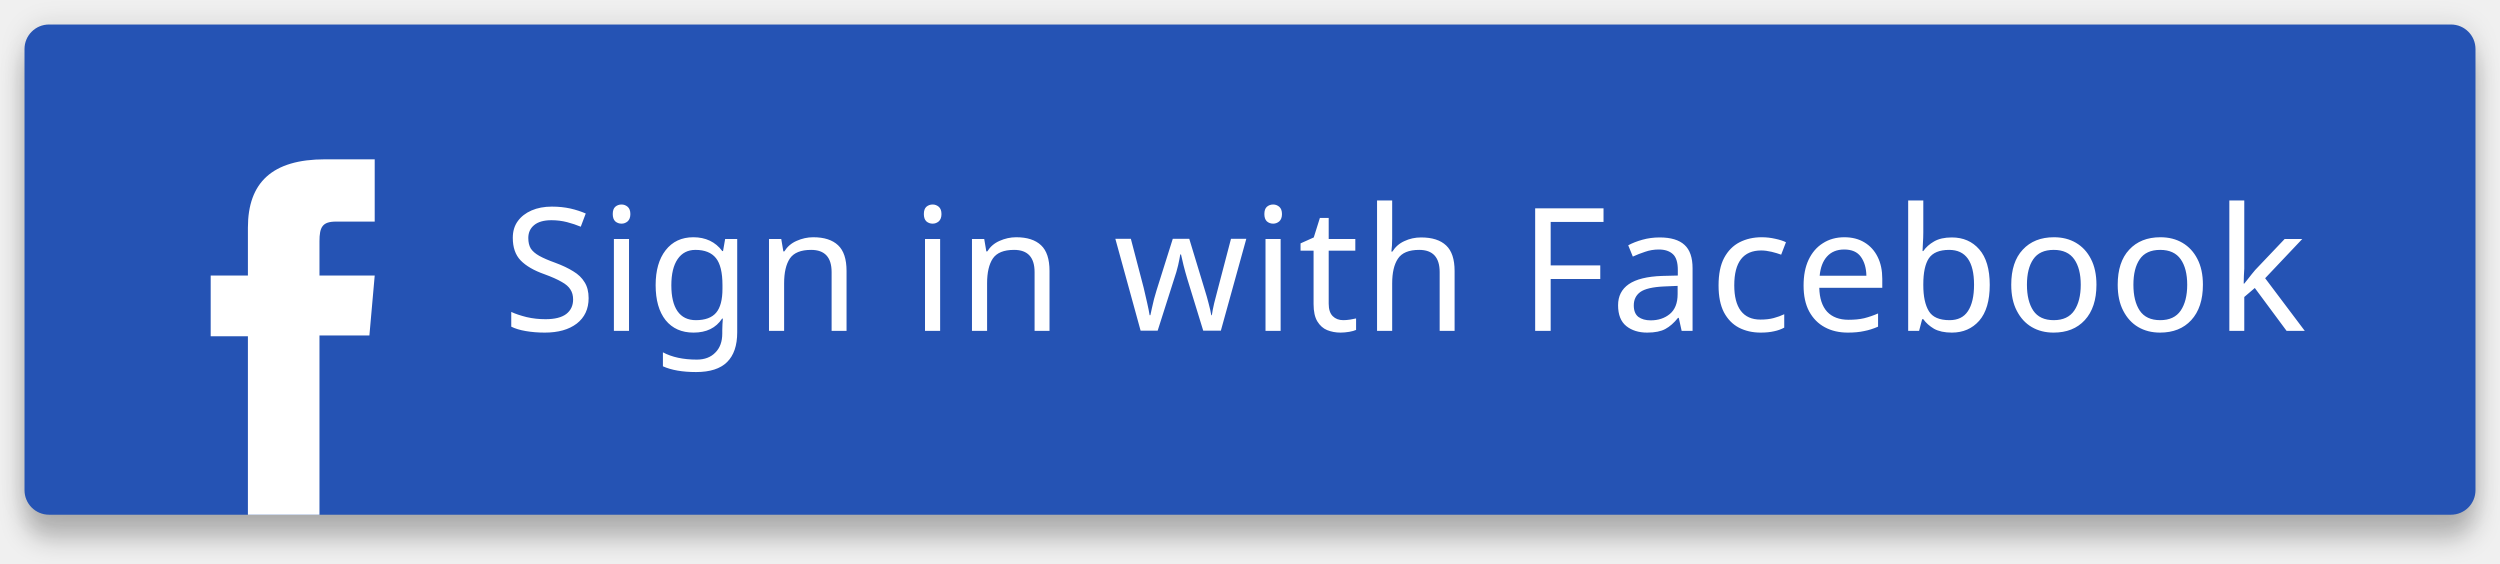
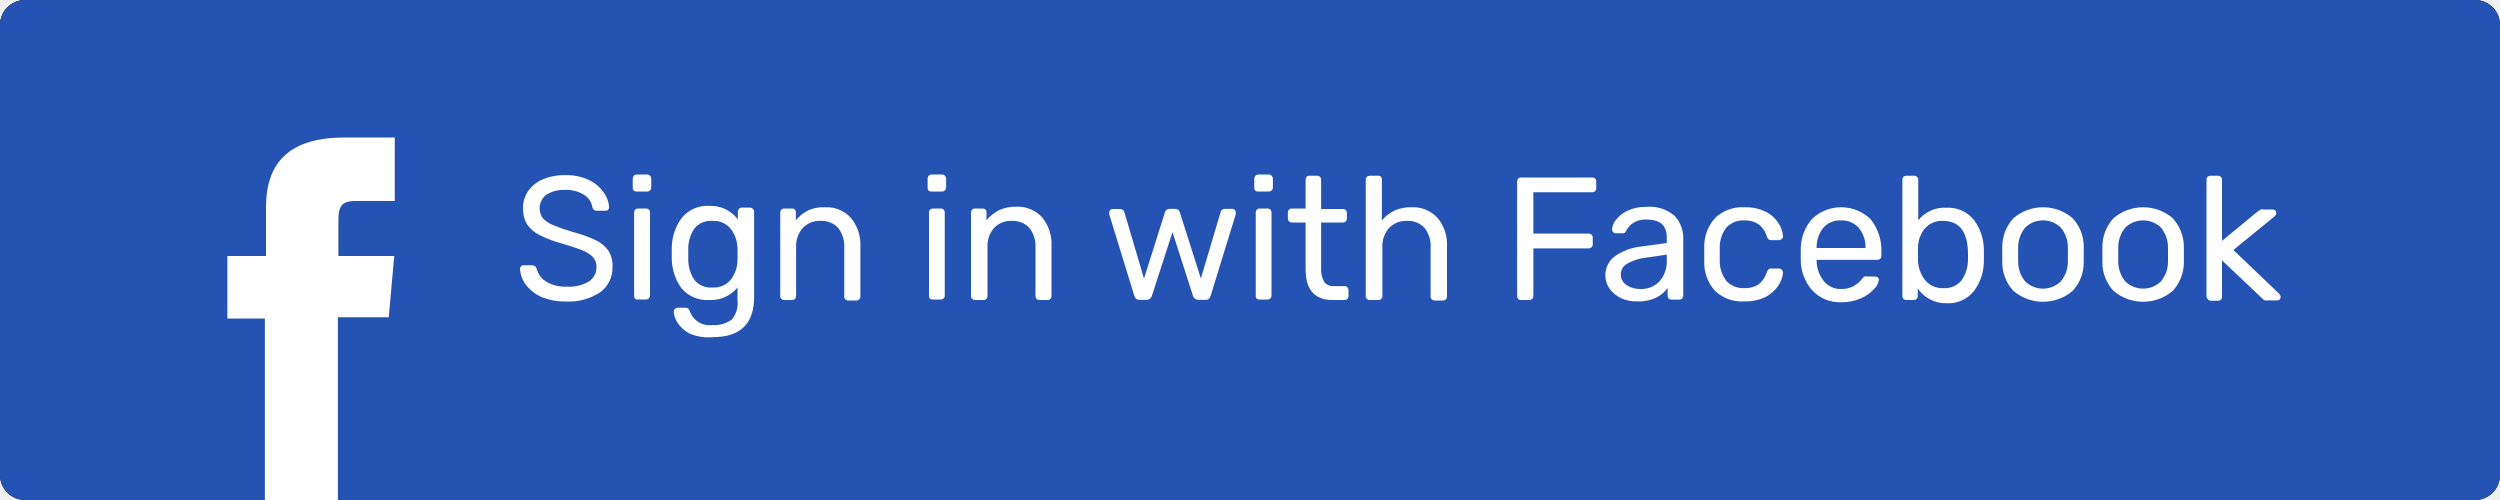
- <svg xmlns="http://www.w3.org/2000/svg" xmlns:xlink="http://www.w3.org/1999/xlink" width="204" height="46" viewBox="0 0 204 46">
+ <svg xmlns="http://www.w3.org/2000/svg" id="Layer_1" data-name="Layer 1" viewBox="0 0 200 40">
  <defs>
-     <rect id="b" width="200" height="40" rx="2" />
-     <filter id="a" width="106%" height="130%" x="-3%" filterUnits="objectBoundingBox">
-       <feOffset dy="2" in="SourceAlpha" result="shadowOffsetOuter1" />
-       <feGaussianBlur in="shadowOffsetOuter1" result="shadowBlurOuter1" stdDeviation="1" />
-       <feColorMatrix in="shadowBlurOuter1" result="shadowMatrixOuter1" values="0 0 0 0 0 0 0 0 0 0 0 0 0 0 0 0 0 0 0.24 0" />
-       <feOffset in="SourceAlpha" result="shadowOffsetOuter2" />
-       <feGaussianBlur in="shadowOffsetOuter2" result="shadowBlurOuter2" stdDeviation="1" />
-       <feColorMatrix in="shadowBlurOuter2" result="shadowMatrixOuter2" values="0 0 0 0 0 0 0 0 0 0 0 0 0 0 0 0 0 0 0.12 0" />
-       <feMerge>
-         <feMergeNode in="shadowMatrixOuter1" />
-         <feMergeNode in="shadowMatrixOuter2" />
-       </feMerge>
-     </filter>
+     <style>.cls-1{fill:#2553b4;}.cls-2{isolation:isolate;}.cls-3{fill:#fff;}</style>
  </defs>
-   <g fill="none" fill-rule="evenodd">
-     <g transform="translate(2 2)">
-       <use fill="#000" filter="url(#a)" xlink:href="#b" />
-       <use fill="#2553B4" xlink:href="#b" />
+   <g id="Artboard">
+     <g id="facebookForDesktop.1cb46e5a">
+       <g id="Group">
+         <g id="b-link">
+           <rect id="b" width="200" height="40" rx="2" ry="2" />
+         </g>
+         <g id="b-link-2" data-name="b-link">
+           <rect id="b-2" data-name="b" class="cls-1" width="200" height="40" rx="2" ry="2" />
+         </g>
+       </g>
+       <g id="Group-3">
+         <g id="Group-2" data-name="Group">
+           <g id="Sign-in-with-Facebook" class="cls-2">
+             <g class="cls-2">
+               <path class="cls-3" d="M43.36,23.78a3.19,3.19,0,0,1-1.29-1,2.34,2.34,0,0,1-.47-1.28.27.27,0,0,1,.09-.2.25.25,0,0,1,.21-.08h.68a.35.35,0,0,1,.35.28,1.72,1.72,0,0,0,.72,1,2.87,2.87,0,0,0,1.7.43,3.05,3.05,0,0,0,1.78-.42,1.36,1.36,0,0,0,.59-1.16,1.13,1.13,0,0,0-.29-.79,2.49,2.49,0,0,0-.85-.54c-.38-.15-.95-.34-1.7-.56a9.15,9.15,0,0,1-1.72-.66,2.61,2.61,0,0,1-1-.86,2.45,2.45,0,0,1-.32-1.3,2.36,2.36,0,0,1,.41-1.35,2.7,2.7,0,0,1,1.17-.94,4.45,4.45,0,0,1,1.82-.34,4.13,4.13,0,0,1,1.87.39,3,3,0,0,1,1.19,1,2.25,2.25,0,0,1,.43,1.17.32.32,0,0,1-.08.21.28.28,0,0,1-.21.08h-.7a.31.31,0,0,1-.21-.07.3.3,0,0,1-.14-.21,1.4,1.4,0,0,0-.68-1,2.6,2.6,0,0,0-1.47-.39,2.7,2.7,0,0,0-1.51.37,1.36,1.36,0,0,0-.3,1.9,2.23,2.23,0,0,0,.8.54,14.59,14.59,0,0,0,1.57.55,11,11,0,0,1,1.87.67,2.53,2.53,0,0,1,1,.83,2.27,2.27,0,0,1,.33,1.28,2.41,2.41,0,0,1-1,2.06,4.54,4.54,0,0,1-2.71.73A5.05,5.05,0,0,1,43.36,23.78Z" />
+               <path class="cls-3" d="M50.71,15.26a.32.32,0,0,1-.09-.23V14.3a.34.34,0,0,1,.09-.24.33.33,0,0,1,.23-.1h.83a.33.33,0,0,1,.23.1.31.31,0,0,1,.1.24V15a.29.29,0,0,1-.1.23.32.32,0,0,1-.23.09h-.83A.32.32,0,0,1,50.71,15.26Zm.11,8.65a.32.32,0,0,1-.09-.23V17a.31.31,0,0,1,.32-.32h.62A.31.31,0,0,1,52,17v6.64a.31.31,0,0,1-.32.32h-.62A.32.32,0,0,1,50.82,23.91Z" />
+               <path class="cls-3" d="M55.18,26.69a2.58,2.58,0,0,1-1-.9,1.79,1.79,0,0,1-.28-.87.26.26,0,0,1,.1-.21.31.31,0,0,1,.22-.09h.62a.37.37,0,0,1,.21.06.53.53,0,0,1,.14.23A1.66,1.66,0,0,0,57,26a2.31,2.31,0,0,0,1.56-.45A2.06,2.06,0,0,0,59,24V23a2.73,2.73,0,0,1-2.27,1,2.65,2.65,0,0,1-2.22-.95,4.12,4.12,0,0,1-.77-2.41l0-.39,0-.38a4.11,4.11,0,0,1,.77-2.4,2.63,2.63,0,0,1,2.22-1,2.73,2.73,0,0,1,2.3,1.08v-.6a.32.32,0,0,1,.09-.24.29.29,0,0,1,.23-.1H60a.28.28,0,0,1,.23.1.3.3,0,0,1,.1.24v6.79q0,3.22-3.27,3.23A3.84,3.84,0,0,1,55.18,26.69Zm3.31-4.35A2.62,2.62,0,0,0,59,20.81a4.72,4.72,0,0,0,0-.49,4.48,4.48,0,0,0,0-.48,2.65,2.65,0,0,0-.54-1.53A1.73,1.73,0,0,0,57,17.67a1.67,1.67,0,0,0-1.47.64A2.92,2.92,0,0,0,55.06,20l0,.37,0,.38a2.92,2.92,0,0,0,.49,1.64A1.67,1.67,0,0,0,57,23,1.73,1.73,0,0,0,58.49,22.34Z" />
+               <path class="cls-3" d="M62.51,23.91a.32.32,0,0,1-.09-.23V17a.31.31,0,0,1,.32-.32h.6a.33.33,0,0,1,.24.08.32.32,0,0,1,.09.24v.62a3,3,0,0,1,1-.8A3,3,0,0,1,66,16.58a2.61,2.61,0,0,1,2.08.86,3.33,3.33,0,0,1,.75,2.28v4a.29.29,0,0,1-.1.23.3.3,0,0,1-.23.09h-.64a.31.31,0,0,1-.32-.32V19.8a2.36,2.36,0,0,0-.49-1.57,1.79,1.79,0,0,0-1.4-.56,1.85,1.85,0,0,0-1.43.57,2.17,2.17,0,0,0-.53,1.56v3.88a.31.31,0,0,1-.32.32h-.65A.32.32,0,0,1,62.51,23.91Z" />
+               <path class="cls-3" d="M74.3,15.26a.32.32,0,0,1-.09-.23V14.3a.34.34,0,0,1,.09-.24.33.33,0,0,1,.23-.1h.82a.33.33,0,0,1,.24.1.31.31,0,0,1,.1.24V15a.29.29,0,0,1-.1.23.32.32,0,0,1-.24.09h-.82A.32.32,0,0,1,74.3,15.26Zm.11,8.65a.32.32,0,0,1-.09-.23V17a.31.31,0,0,1,.32-.32h.62a.31.31,0,0,1,.32.32v6.64a.31.31,0,0,1-.32.32h-.62A.32.32,0,0,1,74.41,23.91Z" />
+               <path class="cls-3" d="M77.77,23.91a.32.32,0,0,1-.09-.23V17a.31.31,0,0,1,.32-.32h.6a.35.35,0,0,1,.24.08.32.32,0,0,1,.08.24v.62a3.09,3.09,0,0,1,1-.8,3,3,0,0,1,1.38-.28,2.61,2.61,0,0,1,2.08.86,3.33,3.33,0,0,1,.74,2.28v4a.32.32,0,0,1-.09.23.3.3,0,0,1-.23.09h-.64a.31.31,0,0,1-.32-.32V19.8a2.36,2.36,0,0,0-.49-1.57,1.79,1.79,0,0,0-1.4-.56,1.85,1.85,0,0,0-1.43.57A2.17,2.17,0,0,0,79,19.8v3.88a.32.32,0,0,1-.09.23.33.33,0,0,1-.23.09H78A.32.32,0,0,1,77.77,23.91Z" />
+               <path class="cls-3" d="M90.9,23.92a.59.59,0,0,1-.16-.27l-2-6.5,0-.14a.28.28,0,0,1,.08-.21.32.32,0,0,1,.21-.08h.57a.34.34,0,0,1,.23.08.32.32,0,0,1,.11.14l1.58,5.35L93.19,17a.41.41,0,0,1,.13-.2.36.36,0,0,1,.26-.09H94a.4.4,0,0,1,.27.09.47.47,0,0,1,.12.2l1.68,5.28,1.59-5.35s0-.09.1-.14a.36.36,0,0,1,.23-.08h.58a.27.27,0,0,1,.29.29l0,.14-2,6.5a.58.58,0,0,1-.15.27.49.49,0,0,1-.3.08h-.5a.47.47,0,0,1-.48-.35l-1.63-5.07-1.64,5.07a.46.46,0,0,1-.48.35h-.5A.46.46,0,0,1,90.9,23.92Z" />
+               <path class="cls-3" d="M100.44,15.26a.33.33,0,0,1-.1-.23V14.3a.35.35,0,0,1,.1-.24.31.31,0,0,1,.23-.1h.82a.33.33,0,0,1,.24.1.31.31,0,0,1,.1.24V15a.29.29,0,0,1-.1.23.32.32,0,0,1-.24.09h-.82A.3.3,0,0,1,100.44,15.26Zm.11,8.65a.32.32,0,0,1-.09-.23V17a.31.31,0,0,1,.32-.32h.61a.34.34,0,0,1,.24.09.32.32,0,0,1,.09.23v6.64a.32.32,0,0,1-.09.23.34.34,0,0,1-.24.09h-.61A.32.32,0,0,1,100.55,23.91Z" />
+               <path class="cls-3" d="M104.45,21.55V17.8h-1.11a.31.31,0,0,1-.31-.31V17a.32.32,0,0,1,.09-.23.28.28,0,0,1,.22-.09h1.11V14.38a.31.31,0,0,1,.08-.23.29.29,0,0,1,.22-.09h.62a.31.31,0,0,1,.32.32v2.34h1.74a.31.31,0,0,1,.32.32v.45a.28.28,0,0,1-.09.22.32.32,0,0,1-.23.09h-1.74v3.65a2.07,2.07,0,0,0,.23,1.08.88.88,0,0,0,.79.36h.86a.26.26,0,0,1,.22.1.3.3,0,0,1,.09.23v.46a.32.32,0,0,1-.09.23.28.28,0,0,1-.22.09h-.95C105.17,24,104.45,23.18,104.45,21.55Z" />
+               <path class="cls-3" d="M109.35,23.91a.32.32,0,0,1-.09-.23v-9.3a.32.32,0,0,1,.09-.24.36.36,0,0,1,.23-.08h.65a.28.28,0,0,1,.32.32v3.26a2.91,2.91,0,0,1,1-.79,3.08,3.08,0,0,1,1.36-.27,2.65,2.65,0,0,1,2.1.86,3.33,3.33,0,0,1,.75,2.28v4a.29.29,0,0,1-.1.23.3.3,0,0,1-.23.09h-.65a.3.3,0,0,1-.23-.09.29.29,0,0,1-.1-.23V19.8a2.31,2.31,0,0,0-.49-1.57,1.77,1.77,0,0,0-1.41-.56,1.87,1.87,0,0,0-1.43.57,2.22,2.22,0,0,0-.53,1.56v3.88a.31.31,0,0,1-.32.32h-.65A.32.32,0,0,1,109.35,23.91Z" />
+               <path class="cls-3" d="M121.46,23.91a.32.32,0,0,1-.09-.23V14.54a.33.33,0,0,1,.09-.25.28.28,0,0,1,.22-.09h5.68a.31.31,0,0,1,.34.34v.51a.34.34,0,0,1-.09.24.33.33,0,0,1-.25.09h-4.69v3.31h4.41a.32.32,0,0,1,.34.33v.53a.29.29,0,0,1-.1.23.32.32,0,0,1-.24.09h-4.41v3.81a.32.32,0,0,1-.09.23.36.36,0,0,1-.24.09h-.66A.28.28,0,0,1,121.46,23.91Z" />
+               <path class="cls-3" d="M129.7,23.86a2.42,2.42,0,0,1-.93-.76,1.79,1.79,0,0,1-.34-1.07,1.86,1.86,0,0,1,.75-1.52,4.4,4.4,0,0,1,2.06-.78l2.1-.29V19c0-1-.55-1.44-1.66-1.44a1.8,1.8,0,0,0-1,.26,1.57,1.57,0,0,0-.57.61.46.46,0,0,1-.12.18.26.26,0,0,1-.18.05h-.54a.29.29,0,0,1-.22-.09.29.29,0,0,1-.09-.21,1.34,1.34,0,0,1,.3-.75,2.49,2.49,0,0,1,.93-.75,3.41,3.41,0,0,1,1.54-.31,3,3,0,0,1,2.25.73,2.57,2.57,0,0,1,.68,1.82v4.55a.32.32,0,0,1-.09.23.34.34,0,0,1-.24.09h-.61a.3.3,0,0,1-.23-.09.36.36,0,0,1-.08-.23v-.62a2.29,2.29,0,0,1-.9.77,3.17,3.17,0,0,1-1.51.31A2.77,2.77,0,0,1,129.7,23.86Zm3.05-1.34a2.38,2.38,0,0,0,.59-1.75v-.4l-1.64.24a3.77,3.77,0,0,0-1.52.48,1,1,0,0,0-.52.84,1,1,0,0,0,.47.88,1.93,1.93,0,0,0,1.11.31A2,2,0,0,0,132.75,22.52Z" />
+               <path class="cls-3" d="M137.22,23.29a3.35,3.35,0,0,1-.88-2.37l0-.56,0-.56a3.35,3.35,0,0,1,.88-2.37,3.13,3.13,0,0,1,2.34-.85,3.65,3.65,0,0,1,1.7.36,2.46,2.46,0,0,1,1,.89,2.17,2.17,0,0,1,.38,1.06.28.28,0,0,1-.1.22.3.3,0,0,1-.23.1h-.61a.29.29,0,0,1-.21-.06.53.53,0,0,1-.14-.23,1.85,1.85,0,0,0-.7-1,1.91,1.91,0,0,0-1.11-.29,1.85,1.85,0,0,0-1.4.54,2.54,2.54,0,0,0-.56,1.67v1a2.54,2.54,0,0,0,.56,1.67,1.85,1.85,0,0,0,1.4.54,2,2,0,0,0,1.12-.28,2,2,0,0,0,.69-1,.53.53,0,0,1,.14-.23.29.29,0,0,1,.21-.06h.61a.3.3,0,0,1,.23.1.28.28,0,0,1,.1.22,2.14,2.14,0,0,1-.38,1.05,2.71,2.71,0,0,1-1,.9,3.65,3.65,0,0,1-1.7.36A3.13,3.13,0,0,1,137.22,23.29Z" />
+               <path class="cls-3" d="M145,23.25a3.67,3.67,0,0,1-.94-2.43v-.94a3.65,3.65,0,0,1,.94-2.4,3.37,3.37,0,0,1,4.67.08,4,4,0,0,1,.84,2.66v.25a.3.3,0,0,1-.09.23.32.32,0,0,1-.23.09h-4.86v.13a2.63,2.63,0,0,0,.56,1.55,1.7,1.7,0,0,0,1.38.65,2,2,0,0,0,1.07-.26,2.25,2.25,0,0,0,.62-.54.61.61,0,0,1,.2-.2.43.43,0,0,1,.23,0H150a.41.41,0,0,1,.22.07.23.23,0,0,1,.09.18,1.26,1.26,0,0,1-.38.75,3.08,3.08,0,0,1-1.07.75,3.79,3.79,0,0,1-1.59.31A3,3,0,0,1,145,23.25Zm4.24-3.41v0a2.41,2.41,0,0,0-.53-1.6,1.8,1.8,0,0,0-1.43-.61,1.77,1.77,0,0,0-1.43.61,2.46,2.46,0,0,0-.52,1.6v0Z" />
+               <path class="cls-3" d="M153.42,23.08v.6a.31.31,0,0,1-.32.32h-.59a.3.3,0,0,1-.23-.09.32.32,0,0,1-.09-.23v-9.3a.32.32,0,0,1,.09-.24.34.34,0,0,1,.23-.08h.63a.31.31,0,0,1,.32.32v3.24a2.68,2.68,0,0,1,2.27-1,2.59,2.59,0,0,1,2.2,1,4,4,0,0,1,.78,2.4c0,.1,0,.24,0,.42s0,.32,0,.42a4,4,0,0,1-.78,2.4,2.59,2.59,0,0,1-2.2,1A2.7,2.7,0,0,1,153.42,23.08Zm3.51-.66a2.94,2.94,0,0,0,.51-1.65c0-.1,0-.23,0-.41,0-1.79-.66-2.69-2-2.69a1.8,1.8,0,0,0-1.46.62,2.42,2.42,0,0,0-.54,1.48c0,.11,0,.29,0,.55s0,.43,0,.53A2.65,2.65,0,0,0,154,22.4a1.77,1.77,0,0,0,1.48.65A1.71,1.71,0,0,0,156.93,22.42Z" />
+               <path class="cls-3" d="M161.07,23.27a3.39,3.39,0,0,1-.89-2.31v-1.2a3.4,3.4,0,0,1,.9-2.31,3.64,3.64,0,0,1,4.72,0,3.31,3.31,0,0,1,.9,2.31q0,.3,0,.6t0,.6a3.35,3.35,0,0,1-.89,2.31,3.66,3.66,0,0,1-4.74,0Zm3.79-.75a2.48,2.48,0,0,0,.57-1.63c0-.09,0-.27,0-.53s0-.44,0-.53a2.48,2.48,0,0,0-.57-1.63,2.05,2.05,0,0,0-2.84,0,2.48,2.48,0,0,0-.57,1.63v1.06a2.48,2.48,0,0,0,.57,1.63,2.05,2.05,0,0,0,2.84,0Z" />
+               <path class="cls-3" d="M169.08,23.27a3.35,3.35,0,0,1-.89-2.31l0-.6,0-.6a3.35,3.35,0,0,1,.9-2.31,3.64,3.64,0,0,1,4.72,0,3.4,3.4,0,0,1,.9,2.31q0,.3,0,.6t0,.6a3.39,3.39,0,0,1-.89,2.31,3.66,3.66,0,0,1-4.74,0Zm3.79-.75a2.48,2.48,0,0,0,.57-1.63c0-.09,0-.27,0-.53s0-.44,0-.53a2.48,2.48,0,0,0-.57-1.63,2.05,2.05,0,0,0-2.84,0,2.48,2.48,0,0,0-.57,1.63v1.06a2.48,2.48,0,0,0,.57,1.63,2.05,2.05,0,0,0,2.84,0Z" />
+               <path class="cls-3" d="M176.61,23.91a.32.32,0,0,1-.09-.23v-9.3a.32.32,0,0,1,.09-.24.36.36,0,0,1,.23-.08h.6a.31.31,0,0,1,.32.32v4.89l2.8-2.31a3,3,0,0,1,.3-.2.56.56,0,0,1,.26,0h.7a.3.3,0,0,1,.21.08.28.28,0,0,1,.07.21.38.38,0,0,1-.15.27L178.67,20l3.63,3.47a.41.41,0,0,1,.15.27.31.31,0,0,1-.07.21.3.3,0,0,1-.21.08h-.68a.74.74,0,0,1-.3,0,.9.9,0,0,1-.26-.2l-3.17-3v2.91a.31.31,0,0,1-.32.32h-.6A.32.32,0,0,1,176.61,23.91Z" />
+             </g>
+           </g>
+         </g>
+         <path id="Path" class="cls-3" d="M18.19,20.48v5h3V40h5.84V25.38h4.07l.44-4.9H27.07V17.69c0-1.15.23-1.61,1.35-1.61h3.16V11h-4c-4.34,0-6.3,1.91-6.3,5.58v3.9Z" />
+       </g>
    </g>
-     <text fill="#FFF" font-family="Rubik-Medium, Rubik" font-size="14" font-weight="400" letter-spacing=".219" transform="translate(2 2)">
-       <tspan x="39" y="25">Sign in with Facebook</tspan>
-     </text>
-     <path fill="#FFF" d="M17.192 22.48v4.958h3.037V42h5.84V27.376h4.074l.434-4.895h-4.508v-2.789c0-1.154.232-1.61 1.347-1.61h3.16V13h-4.043c-4.345 0-6.304 1.913-6.304 5.577v3.904h-3.037z" />
  </g>
</svg>
